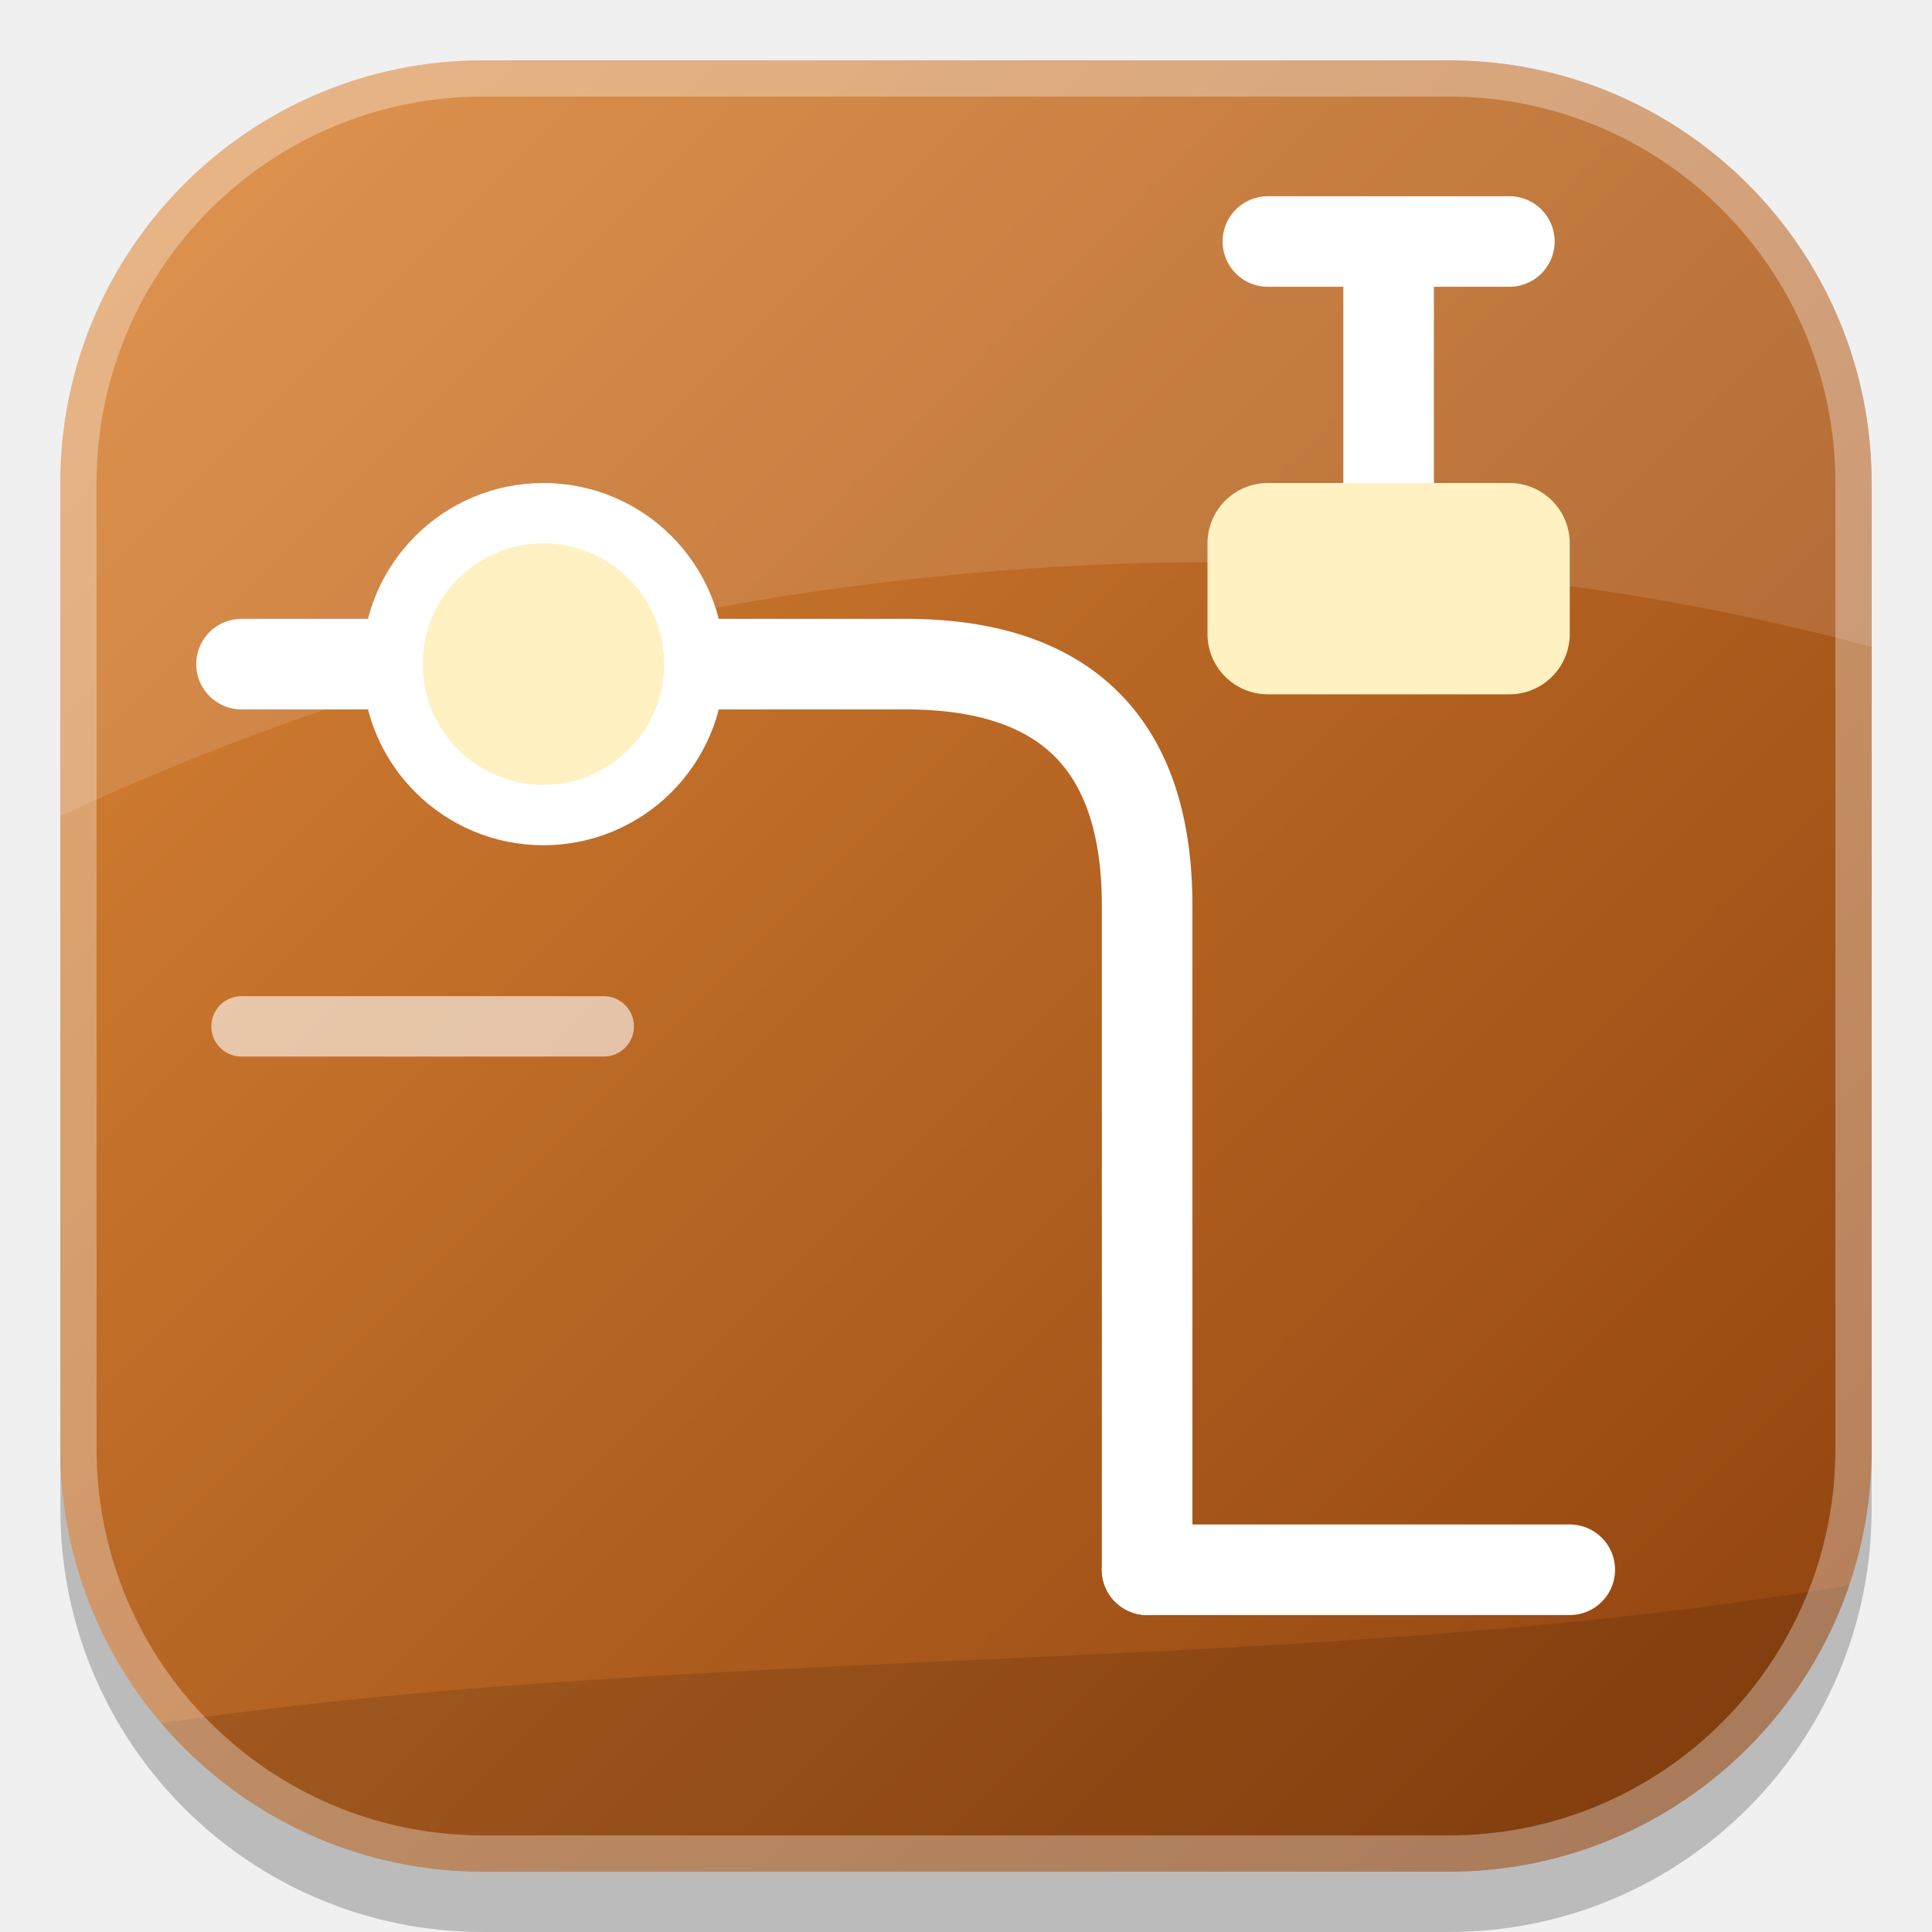
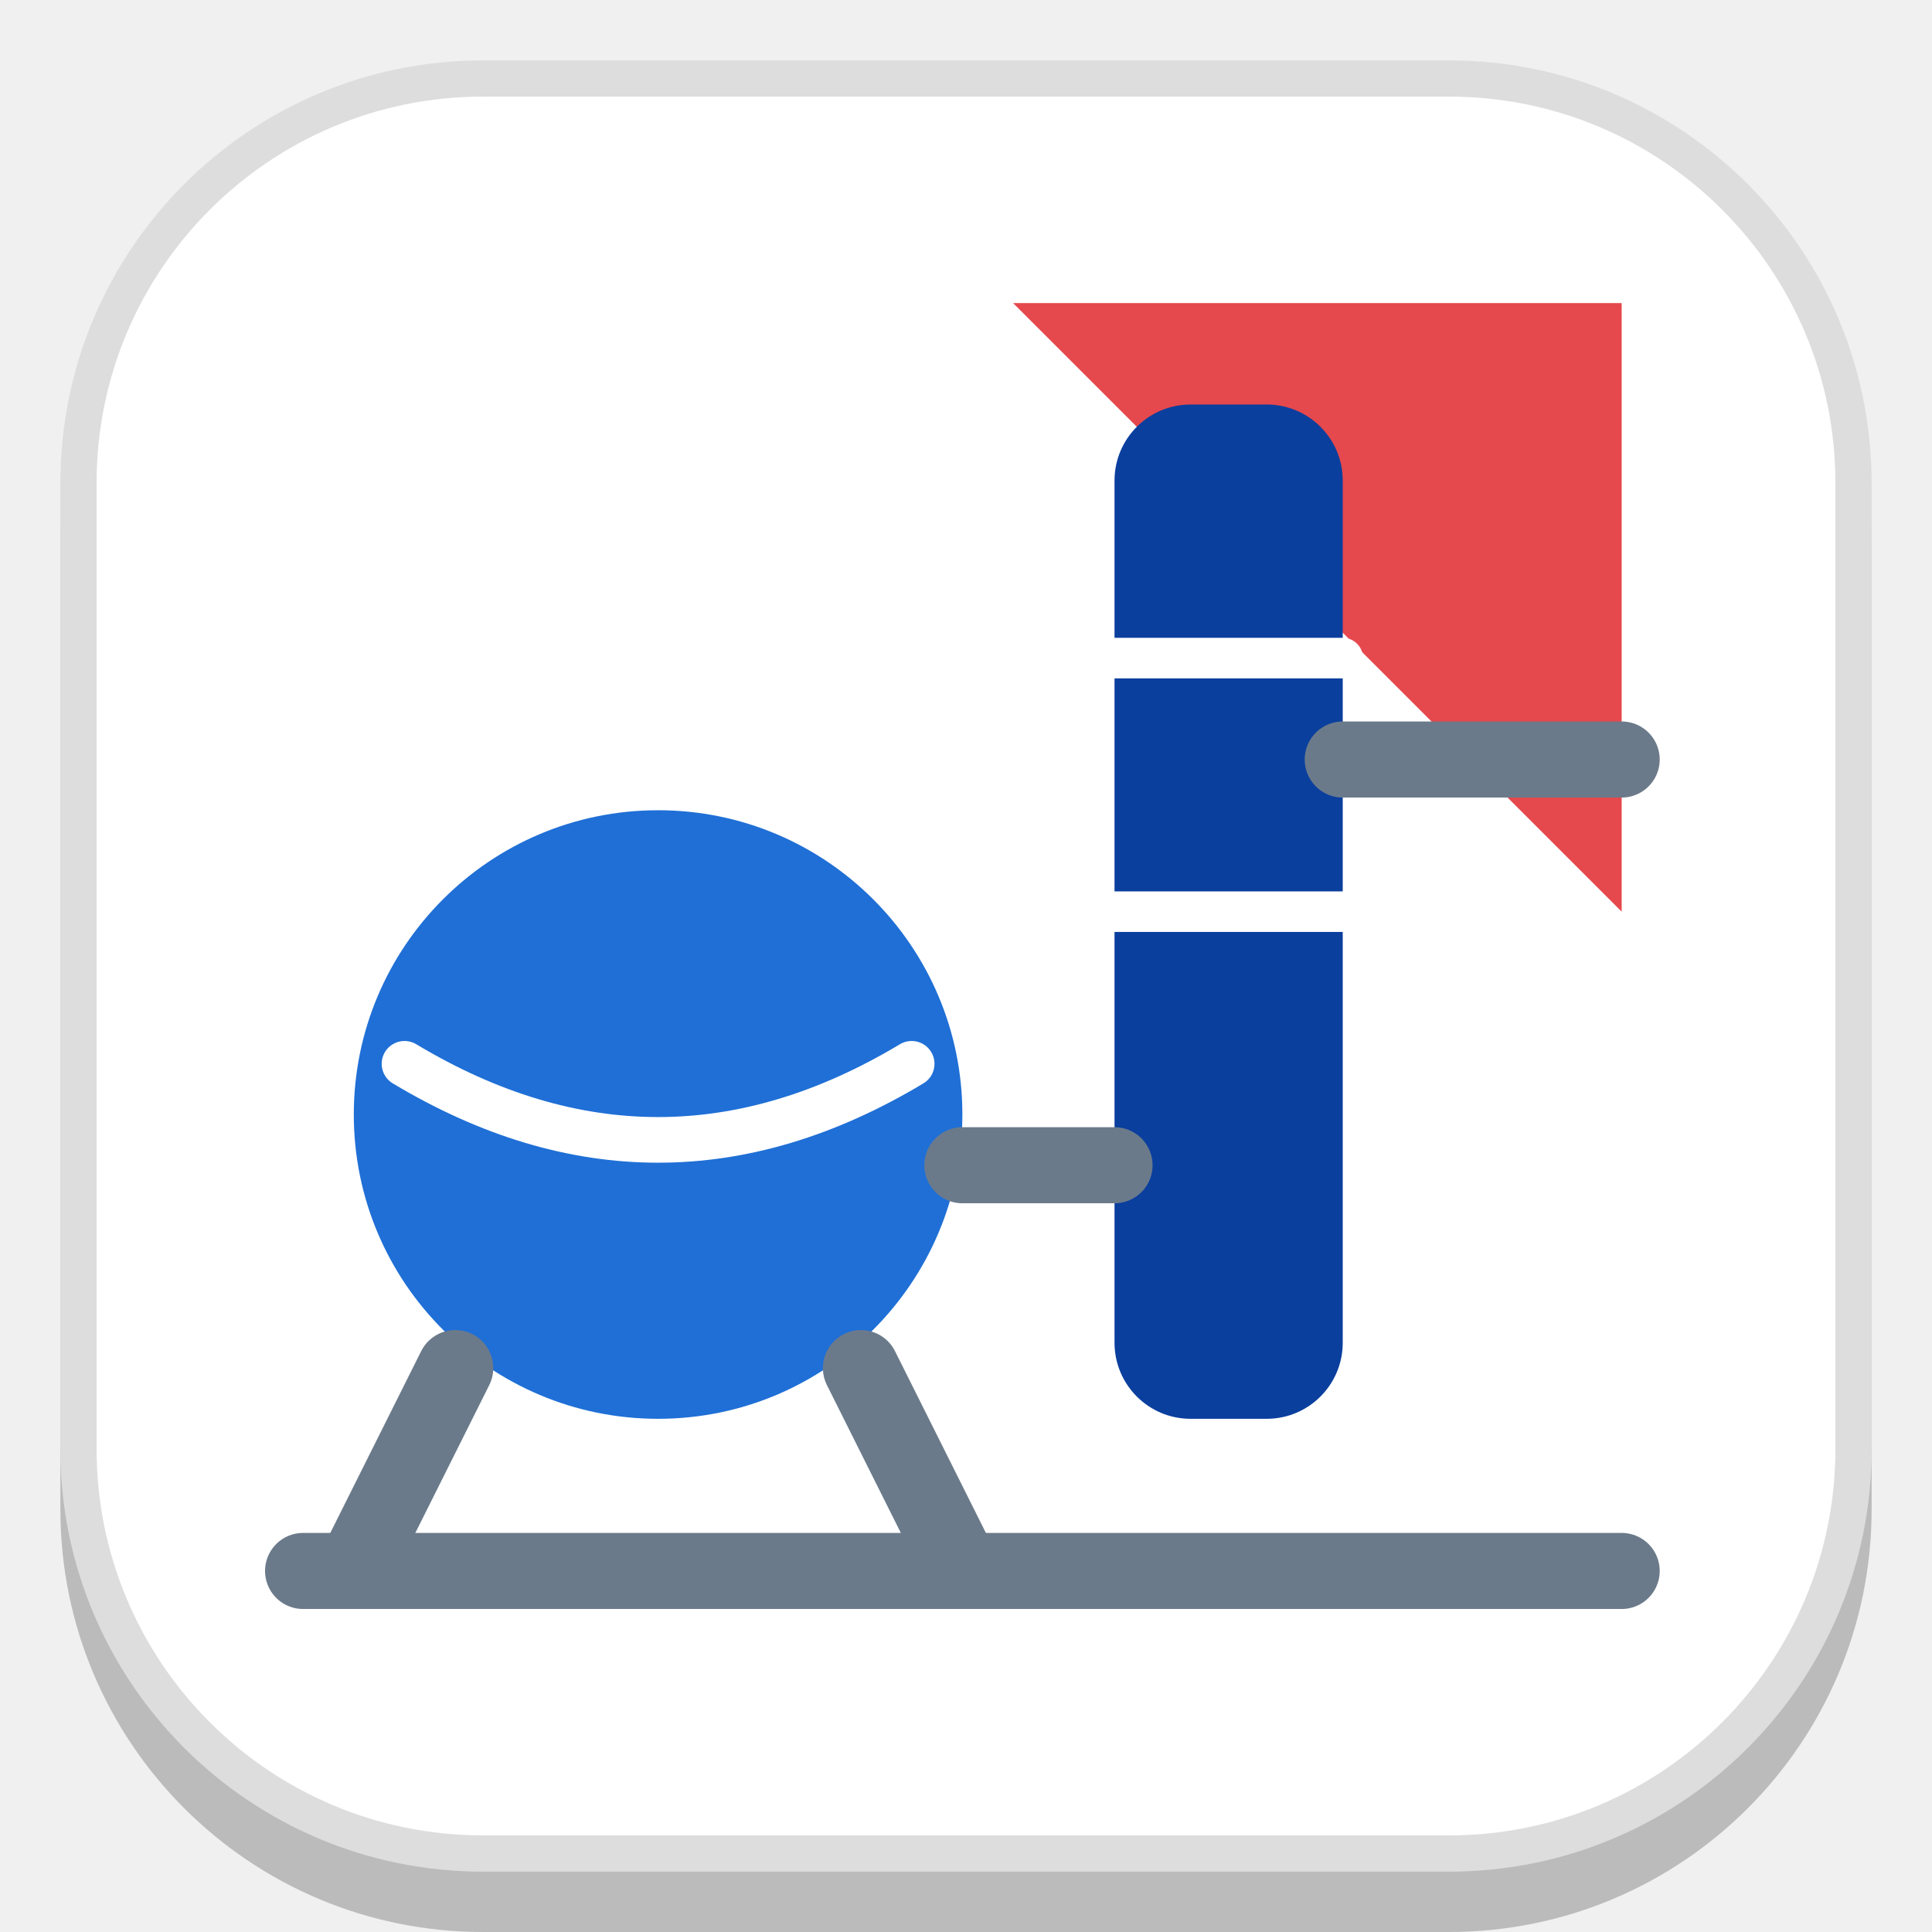
- <svg xmlns="http://www.w3.org/2000/svg" viewBox="0 0 64 64" width="64" height="64" role="img" aria-label="Ruta AutoCAD Plant 3D">
+ <svg xmlns="http://www.w3.org/2000/svg" viewBox="0 0 64 64" width="64" height="64" role="img" aria-label="Plant 3D">
  <defs>
-     <linearGradient id="g" x1="0" y1="0" x2="1" y2="1">
-       <stop offset="0" stop-color="#E08A3A" />
-       <stop offset="1" stop-color="#8B3E0B" />
-     </linearGradient>
    <clipPath id="t">
      <rect x="2" y="2" width="60" height="60" rx="14" />
    </clipPath>
  </defs>
  <rect x="2" y="4" width="60" height="60" rx="14" fill="#000" opacity=".22" />
+   <rect x="2" y="2" width="60" height="60" rx="14" fill="#fff" />
+   <rect x="2.6" y="2.6" width="58.8" height="58.8" rx="13.4" fill="none" stroke="#0A0E13" stroke-opacity=".14" stroke-width="1.2" />
  <g clip-path="url(#t)">
-     <rect width="64" height="64" fill="url(#g)" />
-     <path d="M0 0H64V22C44 16 20 18 0 28Z" fill="#fff" opacity=".12" />
-     <path d="M0 64H64V52C44 56 20 54 0 58Z" fill="#000" opacity=".12" />
+     <g transform="translate(5 5) scale(.84)">
+       <path d="M34 6H58V30Z" fill="#E5484D" />
+       <rect x="38" y="10" width="9" height="40" rx="3" fill="#0A3F9E" />
+       <path d="M38 20H47M38 30H47" fill="none" stroke="#fff" stroke-width="1.6" stroke-linecap="round" stroke-linejoin="round" />
+       <circle cx="20" cy="38" r="12" fill="#1F6FD6" />
+       <path d="M10 36Q20 42 30 36" fill="none" stroke="#fff" stroke-width="1.8" stroke-linecap="round" stroke-linejoin="round" />
+       <path d="M12 48L8 56M28 48L32 56" fill="none" stroke="#6B7A8A" stroke-width="3" stroke-linecap="round" stroke-linejoin="round" />
+       <path d="M32 40H38M47 24H58M6 56H58" fill="none" stroke="#6B7A8A" stroke-width="3" stroke-linecap="round" stroke-linejoin="round" />
+     </g>
  </g>
-   <rect x="2.6" y="2.6" width="58.8" height="58.8" rx="13.4" fill="none" stroke="#fff" stroke-opacity=".32" stroke-width="1.2" />
-   <path d="M8 22H30Q38 22 38 30V52" fill="none" stroke="#fff" stroke-width="3" stroke-linecap="round" stroke-linejoin="round" />
-   <path d="M8 34H20" fill="none" stroke="#fff" stroke-opacity=".6" stroke-width="2" stroke-linecap="round" stroke-linejoin="round" />
-   <path d="M38 52H52" fill="none" stroke="#fff" stroke-width="3" stroke-linecap="round" stroke-linejoin="round" />
-   <path d="M42 8H50M46 8V18" fill="none" stroke="#fff" stroke-width="3" stroke-linecap="round" stroke-linejoin="round" />
-   <rect x="40" y="16" width="12" height="7" rx="2" fill="#FFF1C2" />
-   <circle cx="18" cy="22" r="5" fill="#FFF1C2" stroke="#fff" stroke-width="2" />
</svg>
